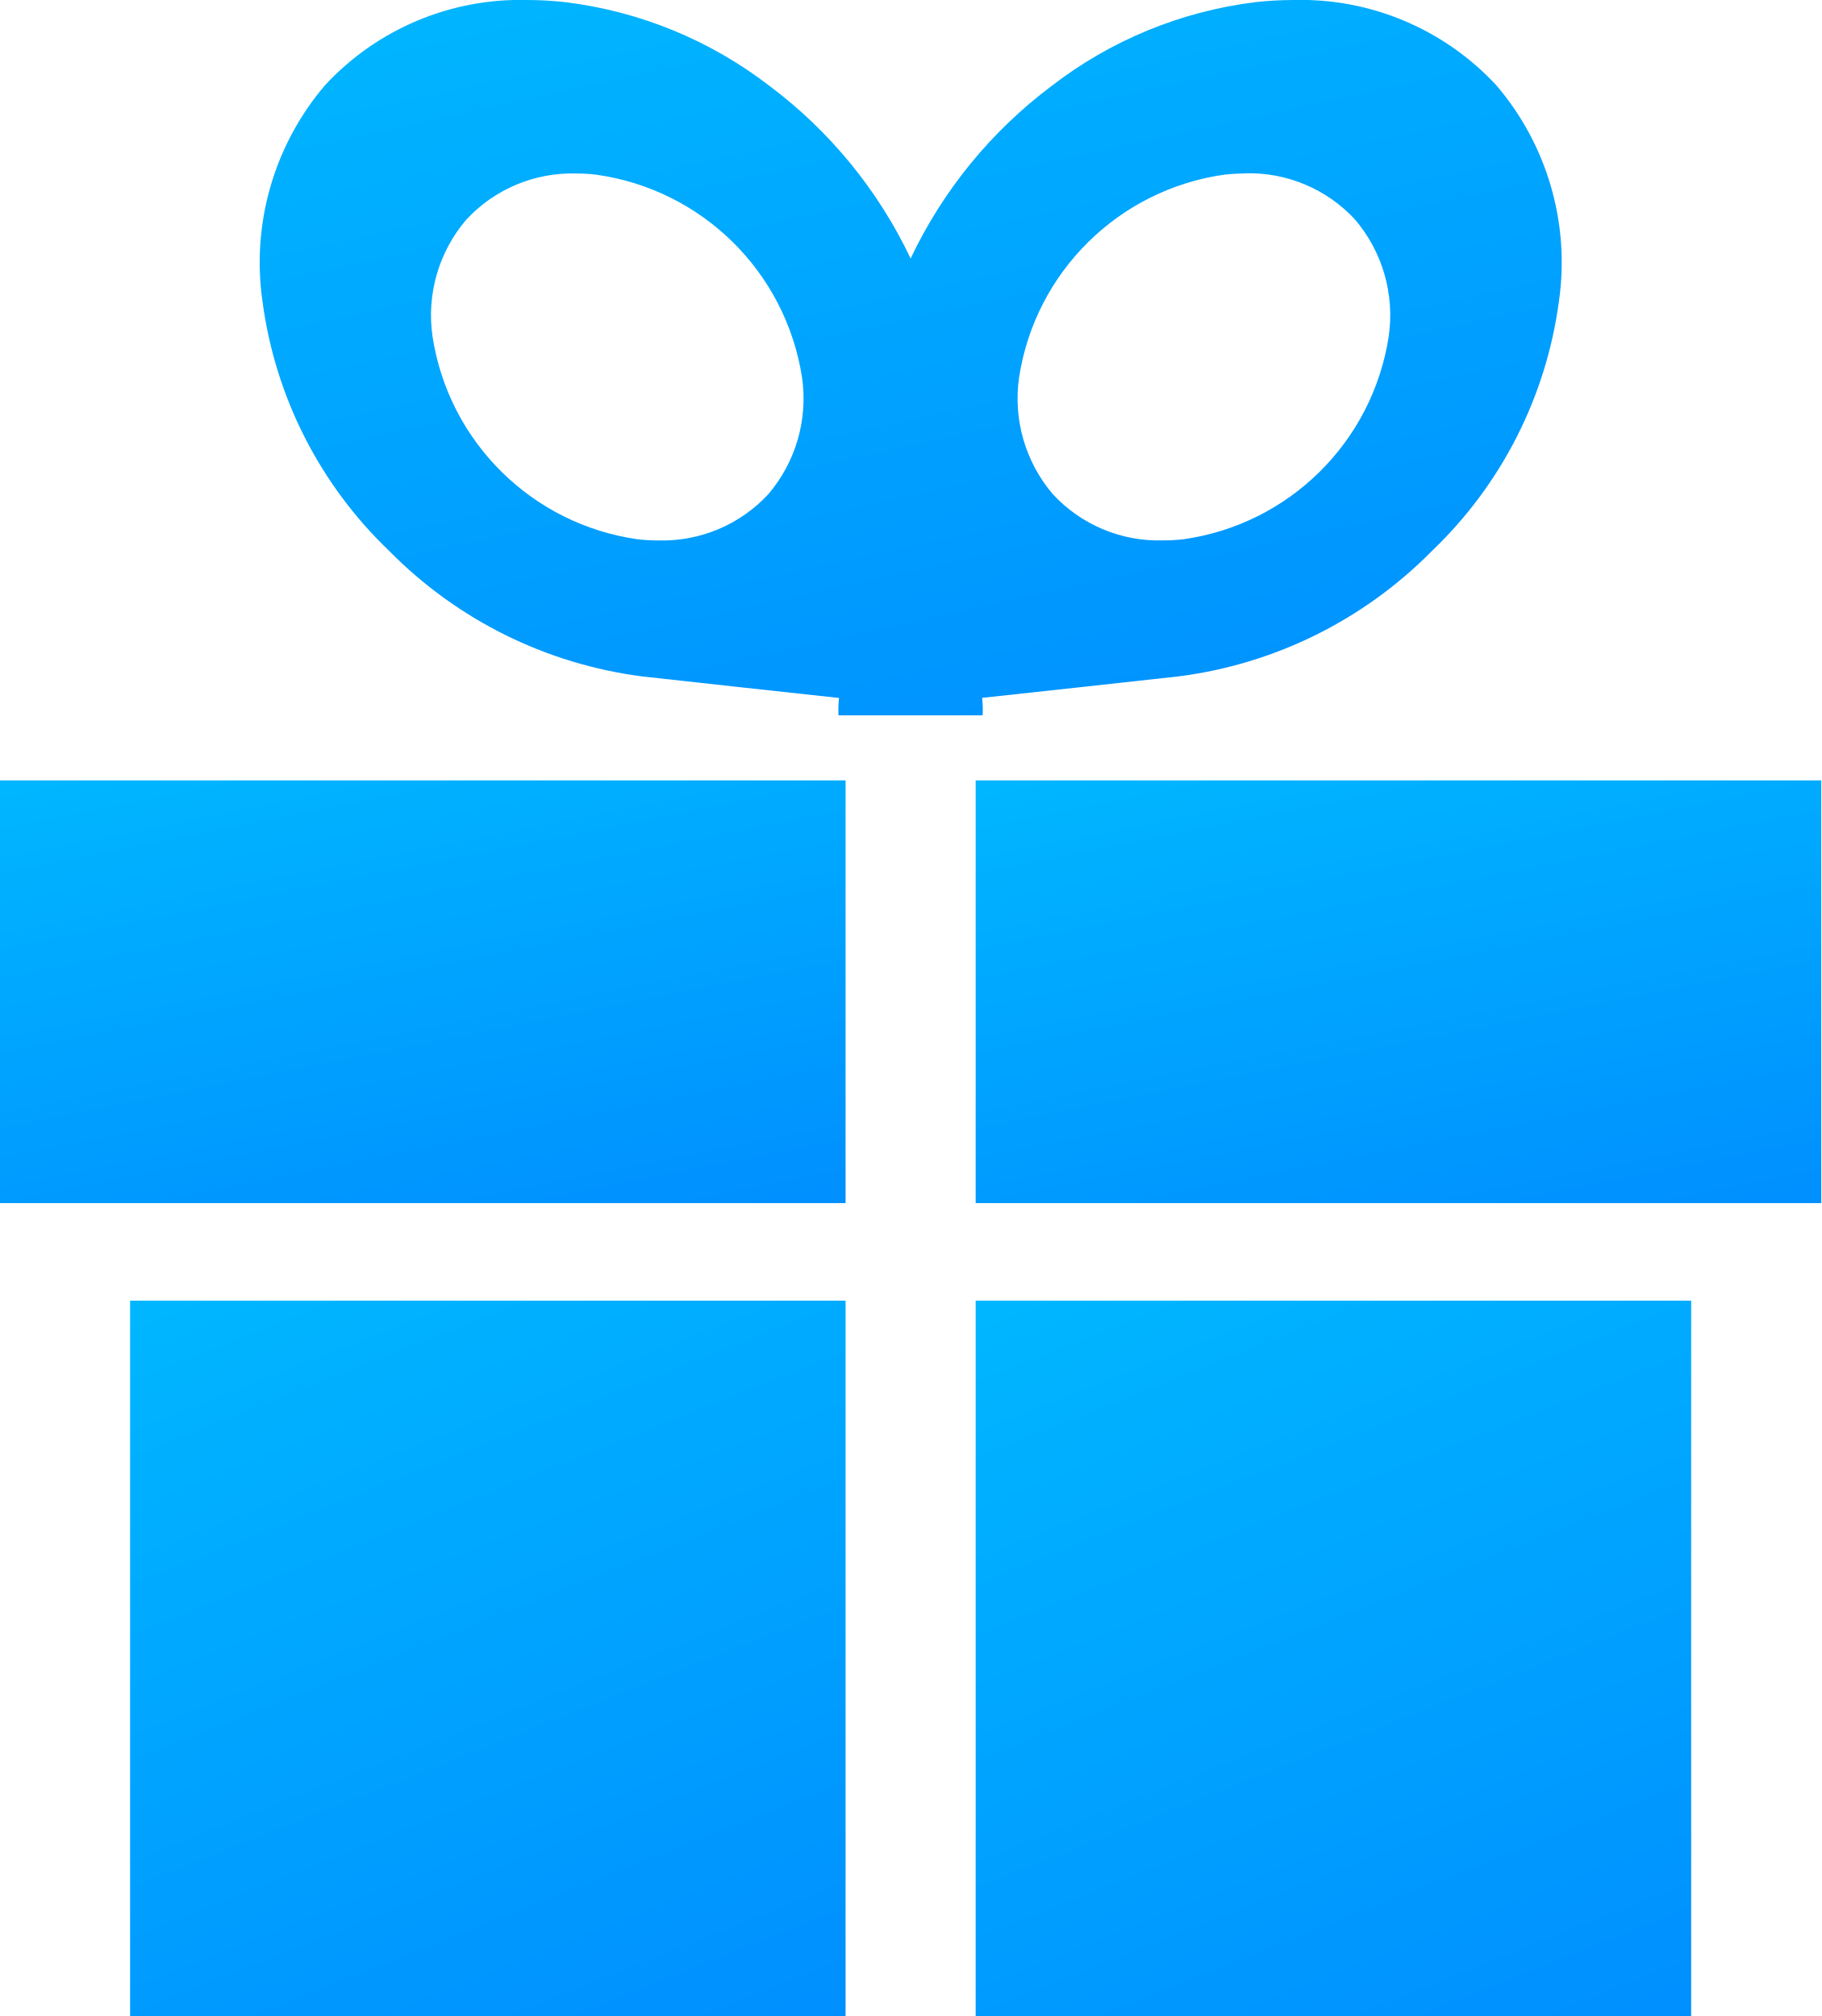
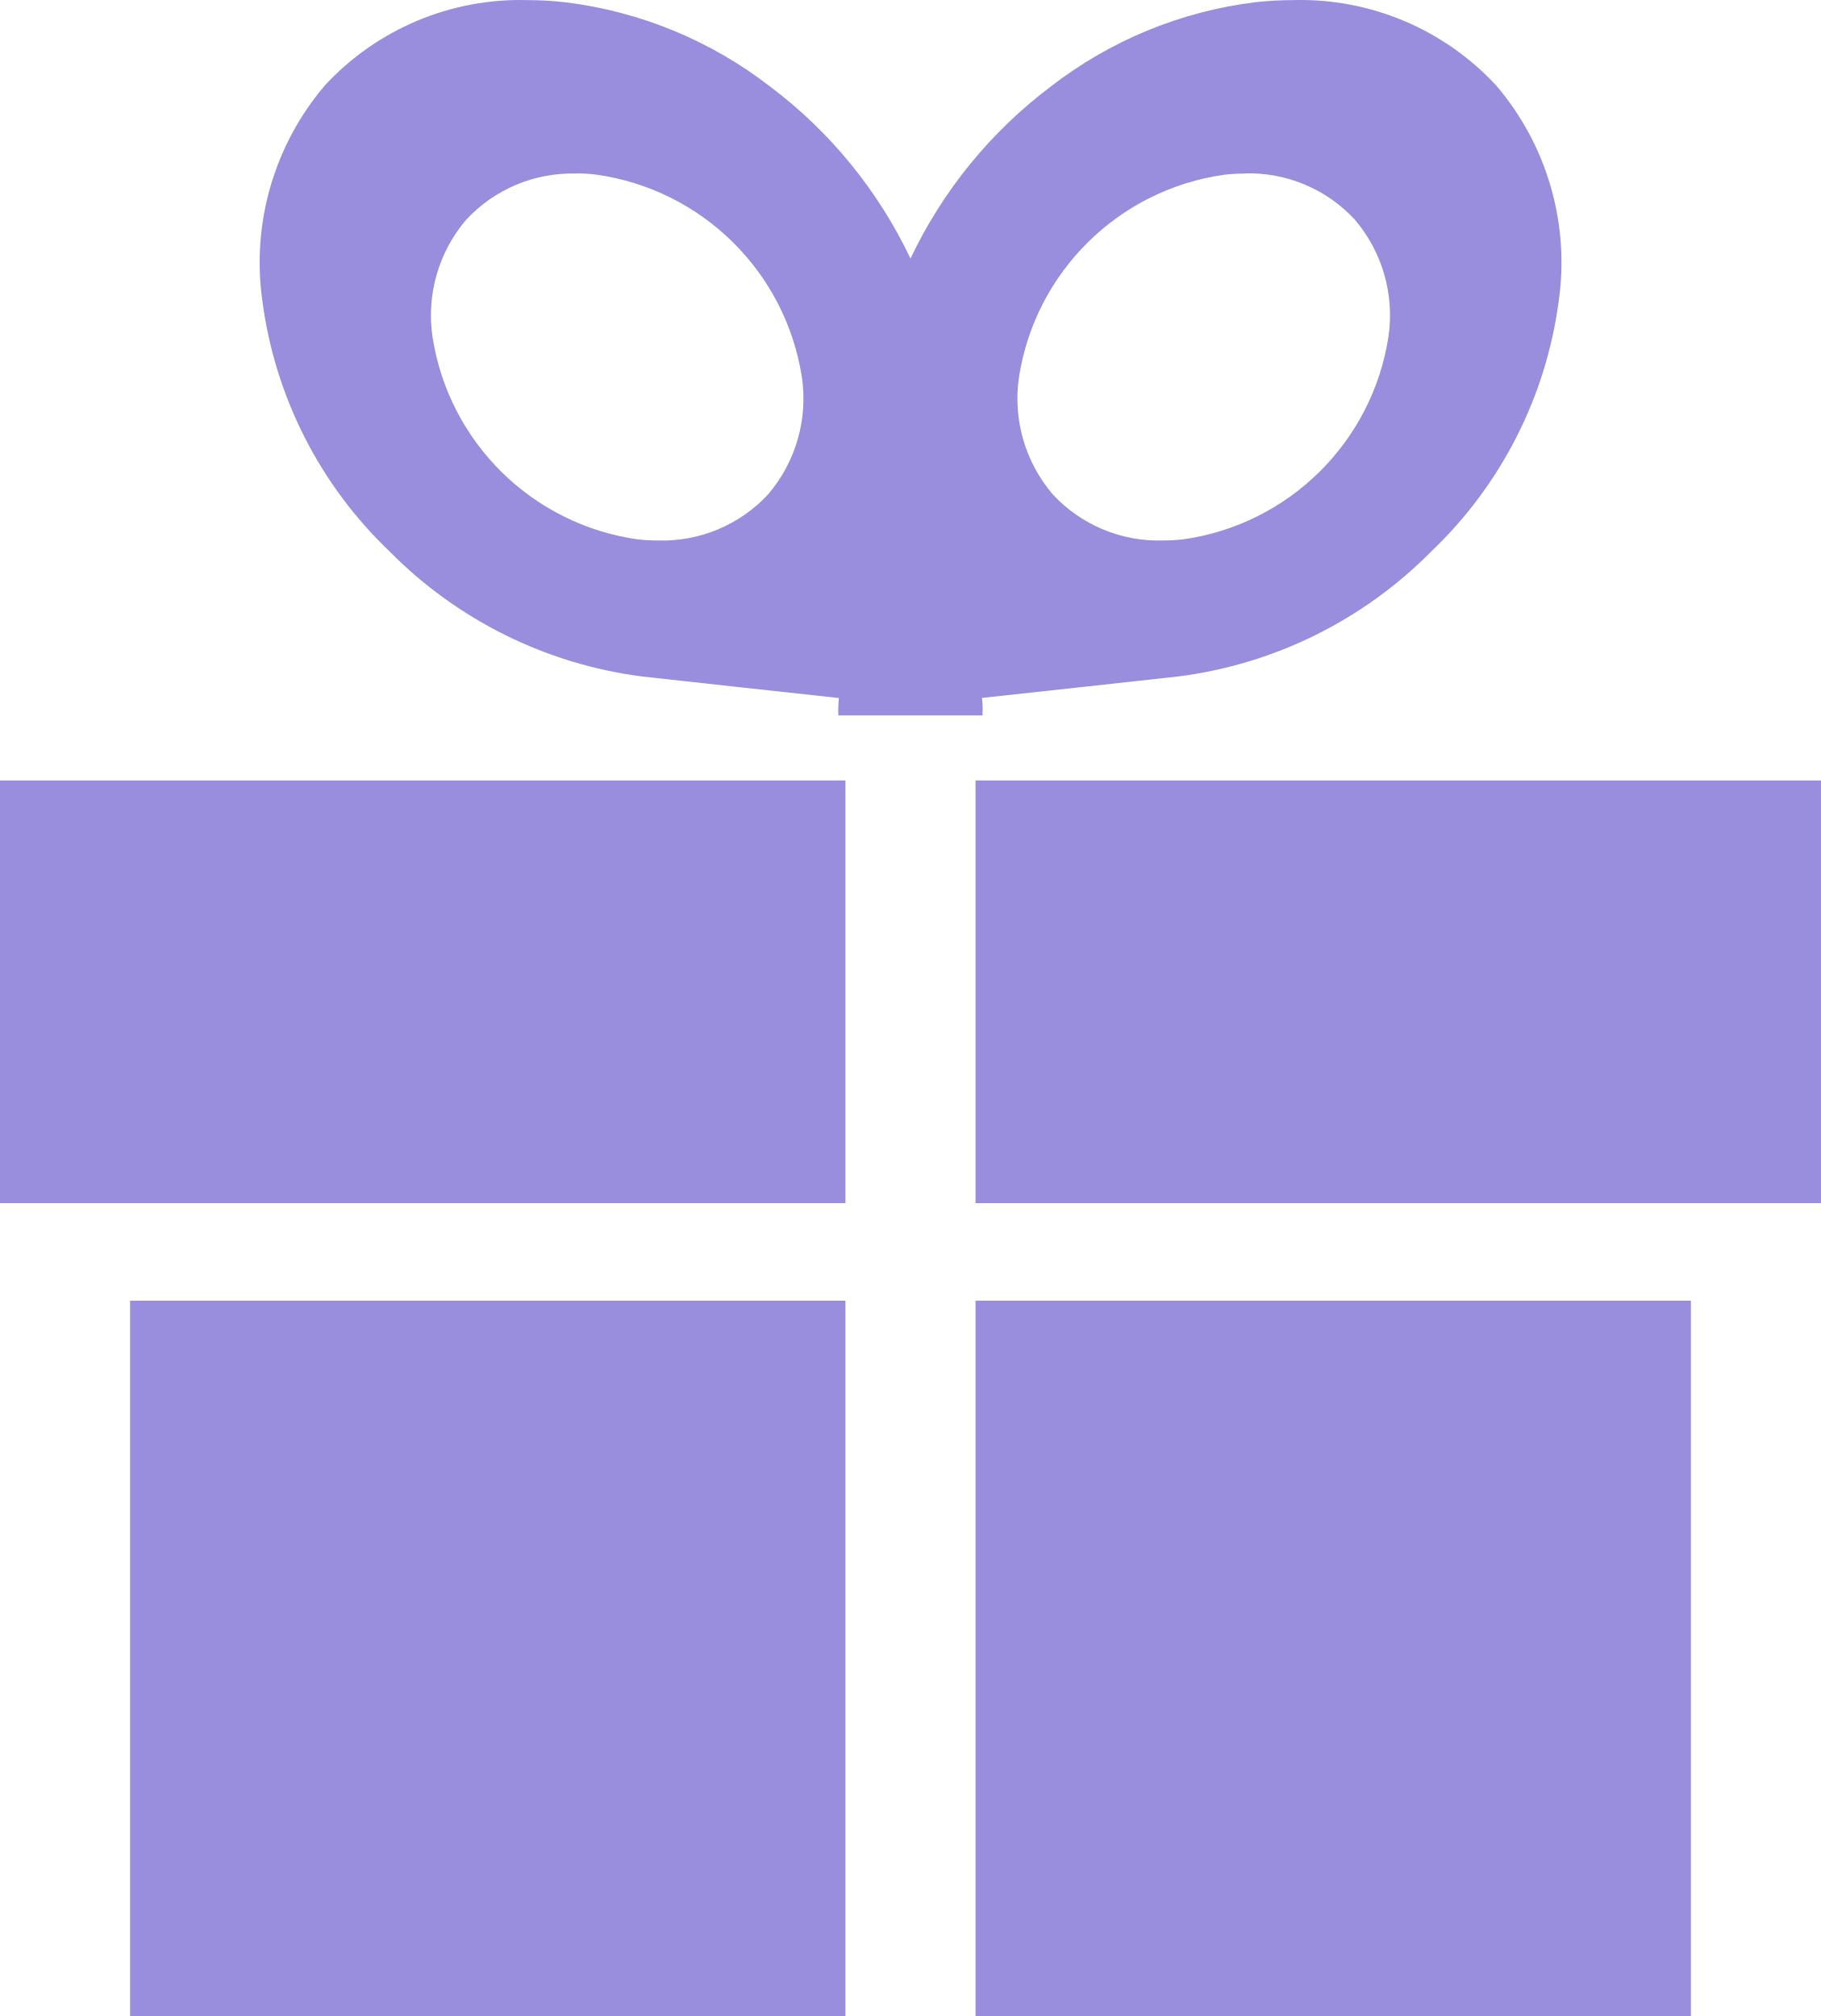
- <svg xmlns="http://www.w3.org/2000/svg" width="56" height="62" viewBox="0 0 56 62">
-   <defs>
-     <linearGradient id="linear-gradient" x1="-0.915" y1="-1.843" x2="1" y2="2.99" gradientUnits="objectBoundingBox">
-       <stop offset="0" stop-color="#00f5ff" />
-       <stop offset="1" stop-color="#0057ff" />
-     </linearGradient>
-   </defs>
-   <g id="Group_4" data-name="Group 4" transform="translate(0 0)">
-     <path id="Fill_1" data-name="Fill 1" d="M0,13H26V0H0Z" transform="translate(30 24)" fill="url(#linear-gradient)" />
-     <path id="Fill_2" data-name="Fill 2" d="M0,13H26V0H0Z" transform="translate(0 24)" fill="url(#linear-gradient)" />
-     <path id="Fill_3" data-name="Fill 3" d="M22.214,22H17.781a.039.039,0,0,1,0-.012,3.417,3.417,0,0,1,.018-.523c-1.739-.188-4.367-.475-6.049-.662a13.3,13.3,0,0,1-7.778-3.855,12.977,12.977,0,0,1-3.9-7.672A8.4,8.4,0,0,1,1.993,2.622,8.183,8.183,0,0,1,8.218,0,10.7,10.7,0,0,1,9.394.068a12.835,12.835,0,0,1,6.279,2.583A14.259,14.259,0,0,1,20,7.95a14.256,14.256,0,0,1,4.326-5.3A12.82,12.82,0,0,1,30.6.066,10.726,10.726,0,0,1,31.772,0a8.2,8.2,0,0,1,6.241,2.627,8.384,8.384,0,0,1,1.92,6.648,12.991,12.991,0,0,1-3.907,7.672A13.3,13.3,0,0,1,28.25,20.8c-1.51.167-3.967.437-6.052.662a2.985,2.985,0,0,1,.016.534ZM9.714,5.335h0A4.439,4.439,0,0,0,6.333,6.76,4.526,4.526,0,0,0,5.3,10.352a7.439,7.439,0,0,0,6.312,6.234,5.836,5.836,0,0,0,.633.035A4.441,4.441,0,0,0,15.623,15.2a4.534,4.534,0,0,0,1.038-3.595,7.448,7.448,0,0,0-6.315-6.231,5.035,5.035,0,0,0-.631-.039Zm20.572,0h0a5.791,5.791,0,0,0-.631.035A7.44,7.44,0,0,0,23.336,11.6a4.535,4.535,0,0,0,1.038,3.6,4.437,4.437,0,0,0,3.378,1.42,5.82,5.82,0,0,0,.633-.035A7.439,7.439,0,0,0,34.7,10.349a4.536,4.536,0,0,0-1.038-3.6,4.43,4.43,0,0,0-3.372-1.419Z" transform="translate(8)" fill="url(#linear-gradient)" />
-     <path id="Fill_4" data-name="Fill 4" d="M0,22H22V0H0Z" transform="translate(30 40)" fill="url(#linear-gradient)" />
-     <path id="Fill_5" data-name="Fill 5" d="M0,22H22V0H0Z" transform="translate(4 40)" fill="url(#linear-gradient)" />
+ <svg xmlns="http://www.w3.org/2000/svg" width="56" height="62.003" viewBox="0 0 56 62.003">
+   <g id="Group_4" data-name="Group 4" transform="translate(0 0.003)">
+     <path id="Fill_1" data-name="Fill 1" d="M0,13H26V0H0Z" transform="translate(30 24)" fill="#998ddd" />
+     <path id="Fill_2" data-name="Fill 2" d="M0,13H26V0H0Z" transform="translate(0 24)" fill="#998ddd" />
+     <path id="Fill_3" data-name="Fill 3" d="M22.214,22H17.781a.039.039,0,0,1,0-.012,3.417,3.417,0,0,1,.018-.523c-1.739-.188-4.367-.475-6.049-.662a13.3,13.3,0,0,1-7.778-3.855,12.977,12.977,0,0,1-3.9-7.672A8.4,8.4,0,0,1,1.993,2.622,8.183,8.183,0,0,1,8.218,0,10.7,10.7,0,0,1,9.394.068a12.835,12.835,0,0,1,6.279,2.583A14.259,14.259,0,0,1,20,7.95a14.256,14.256,0,0,1,4.326-5.3A12.82,12.82,0,0,1,30.6.066,10.726,10.726,0,0,1,31.772,0a8.2,8.2,0,0,1,6.241,2.627,8.384,8.384,0,0,1,1.92,6.648,12.991,12.991,0,0,1-3.907,7.672A13.3,13.3,0,0,1,28.25,20.8c-1.51.167-3.967.437-6.052.662a2.985,2.985,0,0,1,.016.534ZM9.714,5.335h0A4.439,4.439,0,0,0,6.333,6.76,4.526,4.526,0,0,0,5.3,10.352a7.439,7.439,0,0,0,6.312,6.234,5.836,5.836,0,0,0,.633.035A4.441,4.441,0,0,0,15.623,15.2a4.534,4.534,0,0,0,1.038-3.6,7.448,7.448,0,0,0-6.315-6.231,5.035,5.035,0,0,0-.631-.039Zm20.572,0h0a5.791,5.791,0,0,0-.631.035,7.44,7.44,0,0,0-6.319,6.23,4.535,4.535,0,0,0,1.038,3.6,4.437,4.437,0,0,0,3.378,1.42,5.82,5.82,0,0,0,.633-.035A7.439,7.439,0,0,0,34.7,10.349a4.536,4.536,0,0,0-1.038-3.6A4.43,4.43,0,0,0,30.29,5.33Z" transform="translate(8)" fill="#998ddd" />
+     <path id="Fill_4" data-name="Fill 4" d="M0,22H22V0H0Z" transform="translate(30 40)" fill="#998ddd" />
+     <path id="Fill_5" data-name="Fill 5" d="M0,22H22V0H0Z" transform="translate(4 40)" fill="#998ddd" />
  </g>
</svg>
